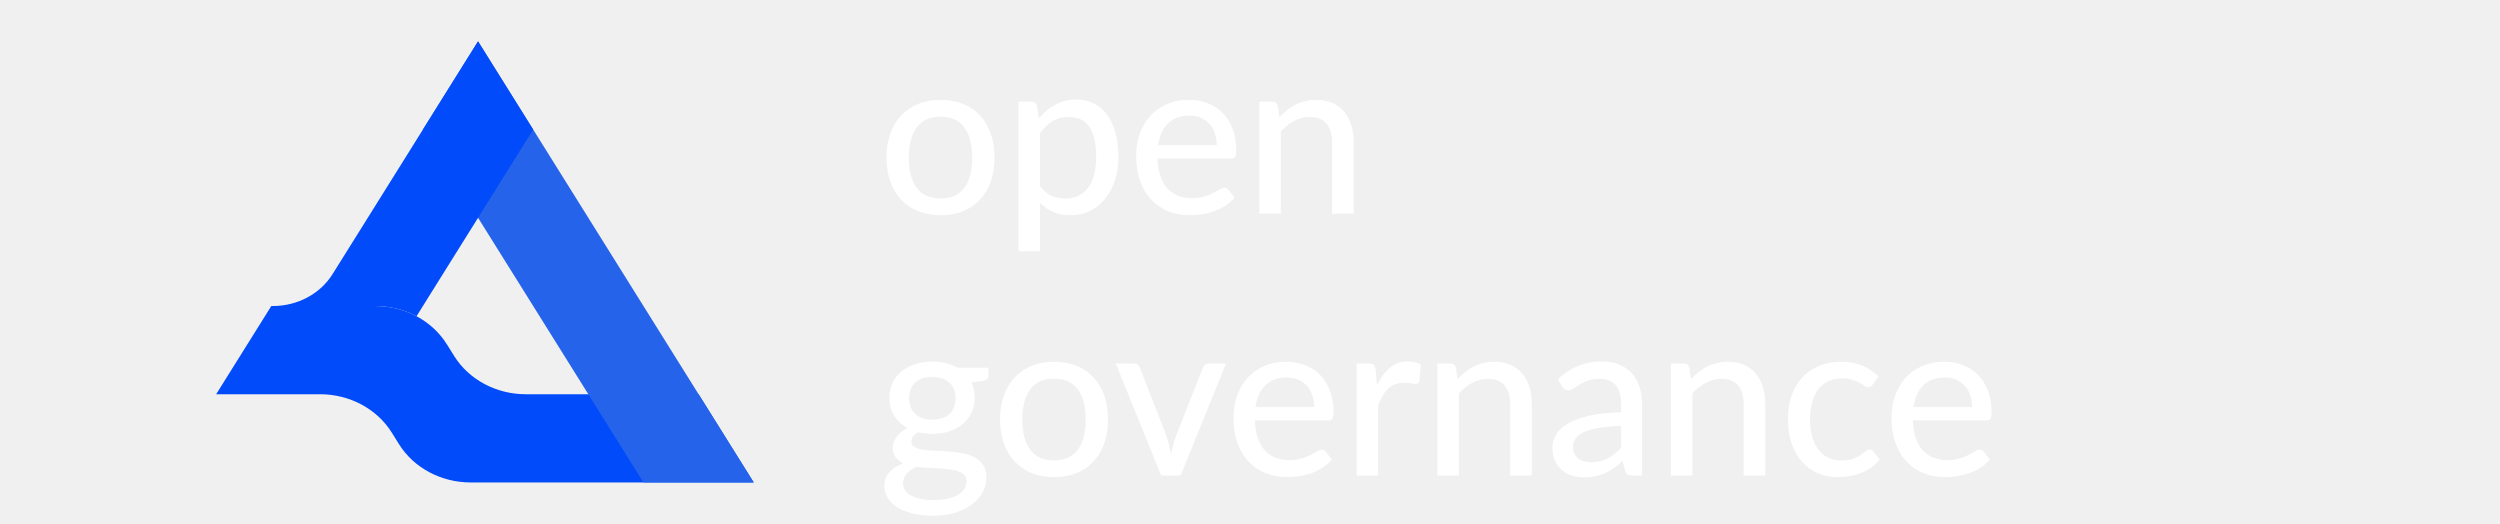
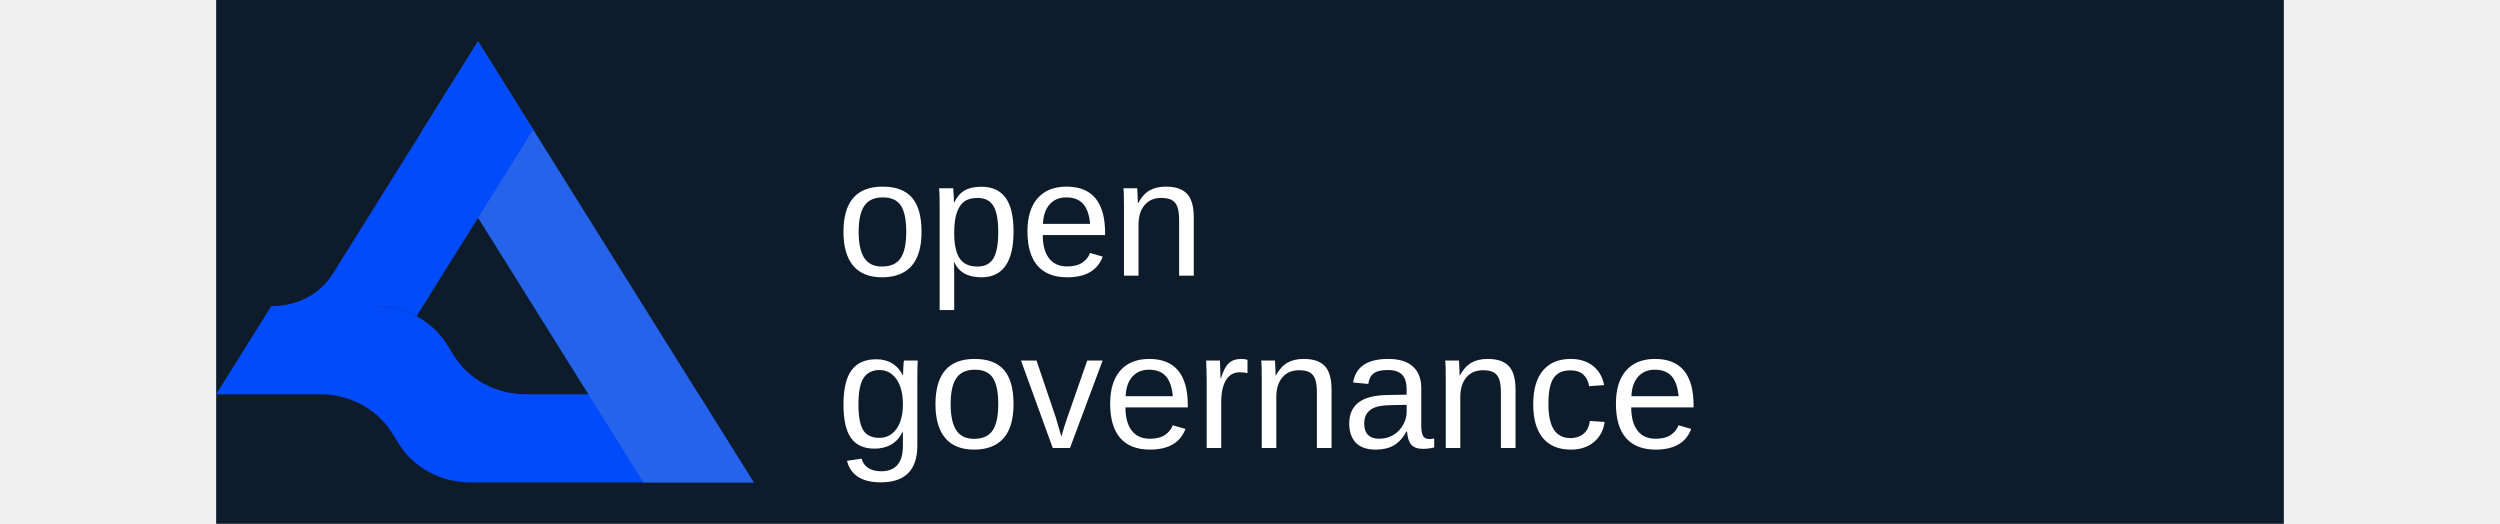
- <svg xmlns="http://www.w3.org/2000/svg" width="210" height="44" viewBox="0 0 300 76" fill="none">
+ <svg xmlns="http://www.w3.org/2000/svg" width="210" height="44" viewBox="0 0 300 76" style="background-color: #0D1B2A;">
+   <rect width="100%" height="100%" fill="#0D1B2A" />
  <path fill-rule="evenodd" clip-rule="evenodd" d="M78 69.999H36.925C32.64 69.999 28.68 67.888 26.535 64.457L26 63.602L25.465 62.743C23.32 59.316 19.36 57.2 15.07 57.2H0L8 44.401H23.07C25.215 44.401 27.275 44.928 29.07 45.884C30.865 46.844 32.395 48.23 33.465 49.944L34 50.798L34.535 51.657C36.68 55.089 40.64 57.2 44.925 57.2H70L74 63.602L78 69.999Z" fill="url(#paint0_linear_8612_49214)" />
  <path fill-rule="evenodd" clip-rule="evenodd" d="M77.993 70L37.998 6L30 18.8L61.999 70H77.993Z" fill="url(#paint1_linear_8612_49214)" />
  <path fill-rule="evenodd" clip-rule="evenodd" d="M45.995 18.799L41.995 25.201L37.995 31.603L33.995 38L29.995 44.402L29.07 45.885C27.275 44.928 25.215 44.402 23.07 44.402H8.22C11.795 44.402 15.095 42.642 16.88 39.783L17.995 38L21.995 31.603L25.995 25.201L29.995 18.799L33.995 12.402L37.995 6L41.995 12.402L45.995 18.799Z" fill="url(#paint2_linear_8612_49214)" />
-   <path d="M105.12 14.488C106.315 14.488 107.392 14.685 108.352 15.08C109.323 15.464 110.144 16.024 110.816 16.76C111.499 17.485 112.021 18.365 112.384 19.4C112.747 20.424 112.928 21.576 112.928 22.856C112.928 24.136 112.747 25.293 112.384 26.328C112.021 27.363 111.499 28.243 110.816 28.968C110.144 29.693 109.323 30.253 108.352 30.648C107.392 31.032 106.315 31.224 105.12 31.224C103.915 31.224 102.827 31.032 101.856 30.648C100.896 30.253 100.075 29.693 99.392 28.968C98.709 28.243 98.181 27.363 97.808 26.328C97.445 25.293 97.264 24.136 97.264 22.856C97.264 21.576 97.445 20.424 97.808 19.4C98.181 18.365 98.709 17.485 99.392 16.76C100.075 16.024 100.896 15.464 101.856 15.08C102.827 14.685 103.915 14.488 105.12 14.488ZM105.12 28.792C106.656 28.792 107.803 28.275 108.56 27.24C109.317 26.205 109.696 24.749 109.696 22.872C109.696 20.995 109.317 19.539 108.56 18.504C107.803 17.459 106.656 16.936 105.12 16.936C103.563 16.936 102.4 17.459 101.632 18.504C100.875 19.539 100.496 20.995 100.496 22.872C100.496 24.749 100.875 26.205 101.632 27.24C102.4 28.275 103.563 28.792 105.12 28.792ZM119.531 27C120.043 27.672 120.592 28.141 121.179 28.408C121.776 28.675 122.443 28.808 123.179 28.808C124.608 28.808 125.712 28.296 126.491 27.272C127.28 26.237 127.675 24.733 127.675 22.76C127.675 21.725 127.584 20.845 127.403 20.12C127.232 19.384 126.976 18.787 126.635 18.328C126.304 17.859 125.893 17.517 125.403 17.304C124.912 17.08 124.357 16.968 123.739 16.968C122.832 16.968 122.043 17.171 121.371 17.576C120.709 17.981 120.096 18.557 119.531 19.304V27ZM119.371 17.176C119.712 16.771 120.075 16.403 120.459 16.072C120.853 15.731 121.275 15.443 121.723 15.208C122.171 14.963 122.645 14.776 123.147 14.648C123.659 14.509 124.203 14.44 124.779 14.44C125.707 14.44 126.544 14.621 127.291 14.984C128.048 15.347 128.693 15.88 129.227 16.584C129.76 17.288 130.171 18.157 130.459 19.192C130.757 20.227 130.907 21.416 130.907 22.76C130.907 23.965 130.741 25.085 130.411 26.12C130.091 27.144 129.627 28.035 129.019 28.792C128.421 29.549 127.685 30.147 126.811 30.584C125.947 31.011 124.971 31.224 123.883 31.224C122.912 31.224 122.08 31.064 121.387 30.744C120.693 30.424 120.075 29.976 119.531 29.4V36.456H116.411V14.744H118.283C118.72 14.744 118.992 14.952 119.099 15.368L119.371 17.176ZM145.179 21.064C145.179 20.445 145.088 19.875 144.907 19.352C144.736 18.829 144.48 18.376 144.139 17.992C143.797 17.608 143.381 17.309 142.891 17.096C142.4 16.883 141.835 16.776 141.195 16.776C139.883 16.776 138.848 17.155 138.091 17.912C137.344 18.669 136.869 19.72 136.667 21.064H145.179ZM147.755 28.68C147.371 29.128 146.928 29.517 146.427 29.848C145.925 30.168 145.392 30.429 144.827 30.632C144.261 30.835 143.675 30.984 143.067 31.08C142.469 31.176 141.877 31.224 141.291 31.224C140.171 31.224 139.131 31.037 138.171 30.664C137.221 30.28 136.395 29.725 135.691 29C134.997 28.264 134.453 27.357 134.059 26.28C133.675 25.192 133.483 23.944 133.483 22.536C133.483 21.405 133.659 20.355 134.011 19.384C134.363 18.403 134.864 17.549 135.515 16.824C136.176 16.099 136.981 15.528 137.931 15.112C138.88 14.696 139.947 14.488 141.131 14.488C142.123 14.488 143.035 14.653 143.867 14.984C144.709 15.304 145.435 15.773 146.043 16.392C146.651 17.011 147.125 17.773 147.467 18.68C147.819 19.587 147.995 20.621 147.995 21.784C147.995 22.264 147.941 22.589 147.835 22.76C147.728 22.92 147.531 23 147.243 23H136.587C136.619 23.971 136.757 24.819 137.003 25.544C137.248 26.259 137.584 26.856 138.011 27.336C138.448 27.816 138.965 28.173 139.563 28.408C140.16 28.643 140.827 28.76 141.563 28.76C142.256 28.76 142.853 28.68 143.355 28.52C143.867 28.36 144.304 28.189 144.667 28.008C145.04 27.816 145.349 27.64 145.595 27.48C145.851 27.32 146.075 27.24 146.267 27.24C146.523 27.24 146.72 27.336 146.859 27.528L147.755 28.68ZM154.276 17C154.628 16.627 154.996 16.285 155.38 15.976C155.764 15.667 156.17 15.405 156.596 15.192C157.034 14.968 157.498 14.797 157.988 14.68C158.49 14.552 159.023 14.488 159.588 14.488C160.484 14.488 161.268 14.637 161.94 14.936C162.623 15.235 163.194 15.656 163.652 16.2C164.111 16.733 164.458 17.379 164.692 18.136C164.927 18.893 165.044 19.731 165.044 20.648V31H161.908V20.648C161.908 19.485 161.642 18.584 161.108 17.944C160.575 17.293 159.759 16.968 158.66 16.968C157.86 16.968 157.108 17.16 156.404 17.544C155.711 17.917 155.066 18.429 154.468 19.08V31H151.348V14.744H153.22C153.658 14.744 153.93 14.952 154.036 15.368L154.276 17ZM103.904 60.888C104.459 60.888 104.944 60.813 105.36 60.664C105.787 60.515 106.139 60.307 106.416 60.04C106.704 59.763 106.917 59.432 107.056 59.048C107.205 58.664 107.28 58.243 107.28 57.784C107.28 56.845 106.992 56.099 106.416 55.544C105.851 54.979 105.013 54.696 103.904 54.696C102.805 54.696 101.968 54.979 101.392 55.544C100.827 56.099 100.544 56.845 100.544 57.784C100.544 58.243 100.613 58.664 100.752 59.048C100.901 59.421 101.115 59.747 101.392 60.024C101.68 60.291 102.032 60.504 102.448 60.664C102.875 60.813 103.36 60.888 103.904 60.888ZM108.88 69.848C108.88 69.464 108.773 69.16 108.56 68.936C108.347 68.701 108.053 68.52 107.68 68.392C107.317 68.253 106.891 68.157 106.4 68.104C105.909 68.04 105.392 67.992 104.848 67.96C104.315 67.928 103.765 67.901 103.2 67.88C102.635 67.848 102.091 67.795 101.568 67.72C101.013 67.997 100.555 68.333 100.192 68.728C99.84 69.123 99.664 69.587 99.664 70.12C99.664 70.461 99.749 70.781 99.92 71.08C100.101 71.379 100.373 71.635 100.736 71.848C101.109 72.072 101.573 72.243 102.128 72.36C102.693 72.488 103.365 72.552 104.144 72.552C104.912 72.552 105.589 72.483 106.176 72.344C106.763 72.216 107.253 72.029 107.648 71.784C108.053 71.549 108.357 71.267 108.56 70.936C108.773 70.605 108.88 70.243 108.88 69.848ZM112.048 53.352V54.52C112.048 54.904 111.808 55.144 111.328 55.24L109.584 55.496C109.733 55.827 109.851 56.179 109.936 56.552C110.021 56.915 110.064 57.299 110.064 57.704C110.064 58.504 109.909 59.229 109.6 59.88C109.291 60.52 108.864 61.069 108.32 61.528C107.776 61.987 107.125 62.339 106.368 62.584C105.621 62.829 104.8 62.952 103.904 62.952C103.168 62.952 102.48 62.872 101.84 62.712C101.52 62.904 101.275 63.117 101.104 63.352C100.944 63.576 100.864 63.8 100.864 64.024C100.864 64.397 101.019 64.675 101.328 64.856C101.648 65.037 102.059 65.171 102.56 65.256C103.072 65.331 103.653 65.379 104.304 65.4C104.965 65.421 105.632 65.459 106.304 65.512C106.987 65.555 107.653 65.64 108.304 65.768C108.965 65.885 109.547 66.083 110.048 66.36C110.56 66.627 110.971 67 111.28 67.48C111.6 67.949 111.76 68.563 111.76 69.32C111.76 70.024 111.584 70.707 111.232 71.368C110.891 72.029 110.389 72.616 109.728 73.128C109.067 73.64 108.261 74.051 107.312 74.36C106.363 74.669 105.285 74.824 104.08 74.824C102.875 74.824 101.824 74.707 100.928 74.472C100.043 74.237 99.301 73.923 98.704 73.528C98.117 73.133 97.675 72.675 97.376 72.152C97.088 71.629 96.944 71.085 96.944 70.52C96.944 69.731 97.189 69.064 97.68 68.52C98.171 67.965 98.848 67.533 99.712 67.224C99.243 67.011 98.869 66.723 98.592 66.36C98.315 65.987 98.176 65.496 98.176 64.888C98.176 64.653 98.219 64.413 98.304 64.168C98.389 63.912 98.517 63.661 98.688 63.416C98.869 63.16 99.088 62.92 99.344 62.696C99.611 62.472 99.915 62.269 100.256 62.088C99.456 61.64 98.827 61.048 98.368 60.312C97.909 59.565 97.68 58.696 97.68 57.704C97.68 56.904 97.835 56.184 98.144 55.544C98.453 54.904 98.88 54.355 99.424 53.896C99.979 53.437 100.635 53.085 101.392 52.84C102.16 52.595 102.997 52.472 103.904 52.472C105.312 52.472 106.523 52.765 107.536 53.352H112.048ZM121.589 52.488C122.783 52.488 123.861 52.685 124.821 53.08C125.791 53.464 126.613 54.024 127.285 54.76C127.967 55.485 128.49 56.365 128.853 57.4C129.215 58.424 129.397 59.576 129.397 60.856C129.397 62.136 129.215 63.293 128.853 64.328C128.49 65.363 127.967 66.243 127.285 66.968C126.613 67.693 125.791 68.253 124.821 68.648C123.861 69.032 122.783 69.224 121.589 69.224C120.383 69.224 119.295 69.032 118.325 68.648C117.365 68.253 116.543 67.693 115.861 66.968C115.178 66.243 114.65 65.363 114.277 64.328C113.914 63.293 113.733 62.136 113.733 60.856C113.733 59.576 113.914 58.424 114.277 57.4C114.65 56.365 115.178 55.485 115.861 54.76C116.543 54.024 117.365 53.464 118.325 53.08C119.295 52.685 120.383 52.488 121.589 52.488ZM121.589 66.792C123.125 66.792 124.271 66.275 125.029 65.24C125.786 64.205 126.165 62.749 126.165 60.872C126.165 58.995 125.786 57.539 125.029 56.504C124.271 55.459 123.125 54.936 121.589 54.936C120.031 54.936 118.869 55.459 118.101 56.504C117.343 57.539 116.965 58.995 116.965 60.872C116.965 62.749 117.343 64.205 118.101 65.24C118.869 66.275 120.031 66.792 121.589 66.792ZM146.523 52.744L139.931 69H137.115L130.523 52.744H133.099C133.344 52.744 133.547 52.803 133.707 52.92C133.867 53.037 133.973 53.187 134.027 53.368L137.915 63.352C138.053 63.768 138.171 64.184 138.267 64.6C138.373 65.005 138.469 65.411 138.555 65.816C138.64 65.411 138.736 65.005 138.843 64.6C138.949 64.195 139.077 63.779 139.227 63.352L143.163 53.368C143.227 53.187 143.339 53.037 143.499 52.92C143.659 52.803 143.851 52.744 144.075 52.744H146.523ZM159.304 59.064C159.304 58.445 159.213 57.875 159.032 57.352C158.861 56.829 158.605 56.376 158.264 55.992C157.922 55.608 157.506 55.309 157.016 55.096C156.525 54.883 155.96 54.776 155.32 54.776C154.008 54.776 152.973 55.155 152.216 55.912C151.469 56.669 150.994 57.72 150.792 59.064H159.304ZM161.88 66.68C161.496 67.128 161.053 67.517 160.552 67.848C160.05 68.168 159.517 68.429 158.952 68.632C158.386 68.835 157.8 68.984 157.192 69.08C156.594 69.176 156.002 69.224 155.416 69.224C154.296 69.224 153.256 69.037 152.296 68.664C151.346 68.28 150.52 67.725 149.816 67C149.122 66.264 148.578 65.357 148.184 64.28C147.8 63.192 147.608 61.944 147.608 60.536C147.608 59.405 147.784 58.355 148.136 57.384C148.488 56.403 148.989 55.549 149.64 54.824C150.301 54.099 151.106 53.528 152.056 53.112C153.005 52.696 154.072 52.488 155.256 52.488C156.248 52.488 157.16 52.653 157.992 52.984C158.834 53.304 159.56 53.773 160.168 54.392C160.776 55.011 161.25 55.773 161.592 56.68C161.944 57.587 162.12 58.621 162.12 59.784C162.12 60.264 162.066 60.589 161.96 60.76C161.853 60.92 161.656 61 161.368 61H150.712C150.744 61.971 150.882 62.819 151.128 63.544C151.373 64.259 151.709 64.856 152.136 65.336C152.573 65.816 153.09 66.173 153.688 66.408C154.285 66.643 154.952 66.76 155.688 66.76C156.381 66.76 156.978 66.68 157.48 66.52C157.992 66.36 158.429 66.189 158.792 66.008C159.165 65.816 159.474 65.64 159.72 65.48C159.976 65.32 160.2 65.24 160.392 65.24C160.648 65.24 160.845 65.336 160.984 65.528L161.88 66.68ZM168.417 55.864C168.94 54.797 169.569 53.96 170.305 53.352C171.041 52.744 171.927 52.44 172.961 52.44C173.313 52.44 173.644 52.483 173.953 52.568C174.273 52.643 174.551 52.76 174.785 52.92L174.577 55.272C174.503 55.56 174.327 55.704 174.049 55.704C173.9 55.704 173.676 55.677 173.377 55.624C173.079 55.56 172.759 55.528 172.417 55.528C171.916 55.528 171.473 55.603 171.089 55.752C170.705 55.891 170.359 56.104 170.049 56.392C169.751 56.669 169.484 57.016 169.249 57.432C169.015 57.837 168.796 58.301 168.593 58.824V69H165.473V52.744H167.265C167.607 52.744 167.836 52.808 167.953 52.936C168.081 53.053 168.172 53.267 168.225 53.576L168.417 55.864ZM180.12 55C180.472 54.627 180.84 54.285 181.224 53.976C181.608 53.667 182.013 53.405 182.44 53.192C182.877 52.968 183.341 52.797 183.832 52.68C184.333 52.552 184.867 52.488 185.432 52.488C186.328 52.488 187.112 52.637 187.784 52.936C188.467 53.235 189.037 53.656 189.496 54.2C189.955 54.733 190.301 55.379 190.536 56.136C190.771 56.893 190.888 57.731 190.888 58.648V69H187.752V58.648C187.752 57.485 187.485 56.584 186.952 55.944C186.419 55.293 185.603 54.968 184.504 54.968C183.704 54.968 182.952 55.16 182.248 55.544C181.555 55.917 180.909 56.429 180.312 57.08V69H177.192V52.744H179.064C179.501 52.744 179.773 52.952 179.88 53.368L180.12 55ZM203.834 61.784C202.565 61.827 201.488 61.928 200.602 62.088C199.717 62.237 198.997 62.44 198.442 62.696C197.888 62.952 197.488 63.256 197.242 63.608C196.997 63.949 196.874 64.333 196.874 64.76C196.874 65.165 196.938 65.517 197.066 65.816C197.205 66.104 197.386 66.344 197.61 66.536C197.845 66.717 198.117 66.851 198.426 66.936C198.736 67.021 199.072 67.064 199.434 67.064C199.914 67.064 200.352 67.016 200.746 66.92C201.152 66.824 201.53 66.691 201.882 66.52C202.234 66.339 202.57 66.12 202.89 65.864C203.21 65.608 203.525 65.315 203.834 64.984V61.784ZM194.682 55.016C195.589 54.152 196.57 53.507 197.626 53.08C198.693 52.653 199.861 52.44 201.13 52.44C202.058 52.44 202.88 52.595 203.594 52.904C204.309 53.203 204.912 53.624 205.402 54.168C205.893 54.712 206.261 55.363 206.506 56.12C206.762 56.877 206.89 57.715 206.89 58.632V69H205.498C205.189 69 204.954 68.952 204.794 68.856C204.634 68.749 204.506 68.557 204.41 68.28L204.074 66.856C203.658 67.24 203.248 67.581 202.842 67.88C202.437 68.168 202.01 68.419 201.562 68.632C201.125 68.835 200.656 68.989 200.154 69.096C199.653 69.203 199.098 69.256 198.49 69.256C197.85 69.256 197.248 69.171 196.682 69C196.128 68.819 195.642 68.547 195.226 68.184C194.81 67.821 194.48 67.368 194.234 66.824C194 66.28 193.882 65.645 193.882 64.92C193.882 64.28 194.053 63.667 194.394 63.08C194.746 62.483 195.312 61.949 196.09 61.48C196.88 61.011 197.904 60.627 199.162 60.328C200.432 60.029 201.989 59.859 203.834 59.816V58.632C203.834 57.405 203.573 56.488 203.05 55.88C202.528 55.272 201.76 54.968 200.746 54.968C200.064 54.968 199.488 55.053 199.018 55.224C198.56 55.395 198.16 55.587 197.818 55.8C197.488 56.003 197.194 56.189 196.938 56.36C196.693 56.531 196.437 56.616 196.17 56.616C195.957 56.616 195.77 56.557 195.61 56.44C195.461 56.323 195.338 56.184 195.242 56.024L194.682 55.016ZM213.995 55C214.347 54.627 214.715 54.285 215.099 53.976C215.483 53.667 215.888 53.405 216.315 53.192C216.752 52.968 217.216 52.797 217.707 52.68C218.208 52.552 218.742 52.488 219.307 52.488C220.203 52.488 220.987 52.637 221.659 52.936C222.342 53.235 222.912 53.656 223.371 54.2C223.83 54.733 224.176 55.379 224.411 56.136C224.646 56.893 224.763 57.731 224.763 58.648V69H221.627V58.648C221.627 57.485 221.36 56.584 220.827 55.944C220.294 55.293 219.478 54.968 218.379 54.968C217.579 54.968 216.827 55.16 216.123 55.544C215.43 55.917 214.784 56.429 214.187 57.08V69H211.067V52.744H212.939C213.376 52.744 213.648 52.952 213.755 53.368L213.995 55ZM240.365 55.784C240.269 55.901 240.173 55.997 240.077 56.072C239.992 56.136 239.864 56.168 239.693 56.168C239.523 56.168 239.341 56.104 239.149 55.976C238.968 55.837 238.733 55.693 238.445 55.544C238.168 55.384 237.827 55.24 237.421 55.112C237.027 54.973 236.536 54.904 235.949 54.904C235.181 54.904 234.504 55.043 233.917 55.32C233.331 55.597 232.84 55.992 232.445 56.504C232.061 57.016 231.768 57.64 231.565 58.376C231.363 59.112 231.261 59.939 231.261 60.856C231.261 61.805 231.368 62.653 231.581 63.4C231.795 64.136 232.099 64.76 232.493 65.272C232.888 65.773 233.368 66.157 233.933 66.424C234.499 66.68 235.128 66.808 235.821 66.808C236.493 66.808 237.048 66.728 237.485 66.568C237.923 66.397 238.285 66.216 238.573 66.024C238.861 65.832 239.101 65.656 239.293 65.496C239.485 65.325 239.683 65.24 239.885 65.24C240.141 65.24 240.339 65.336 240.477 65.528L241.373 66.68C241 67.139 240.579 67.528 240.109 67.848C239.651 68.168 239.16 68.429 238.637 68.632C238.115 68.835 237.565 68.984 236.989 69.08C236.424 69.176 235.848 69.224 235.261 69.224C234.248 69.224 233.299 69.037 232.413 68.664C231.539 68.291 230.776 67.747 230.125 67.032C229.485 66.317 228.979 65.443 228.605 64.408C228.232 63.363 228.045 62.179 228.045 60.856C228.045 59.651 228.211 58.536 228.541 57.512C228.883 56.488 229.379 55.608 230.029 54.872C230.691 54.125 231.501 53.544 232.461 53.128C233.421 52.701 234.52 52.488 235.757 52.488C236.92 52.488 237.944 52.675 238.829 53.048C239.715 53.421 240.504 53.949 241.197 54.632L240.365 55.784ZM254.773 59.064C254.773 58.445 254.682 57.875 254.501 57.352C254.33 56.829 254.074 56.376 253.733 55.992C253.391 55.608 252.975 55.309 252.485 55.096C251.994 54.883 251.429 54.776 250.789 54.776C249.477 54.776 248.442 55.155 247.685 55.912C246.938 56.669 246.463 57.72 246.261 59.064H254.773ZM257.349 66.68C256.965 67.128 256.522 67.517 256.021 67.848C255.519 68.168 254.986 68.429 254.421 68.632C253.855 68.835 253.269 68.984 252.661 69.08C252.063 69.176 251.471 69.224 250.885 69.224C249.765 69.224 248.725 69.037 247.765 68.664C246.815 68.28 245.989 67.725 245.285 67C244.591 66.264 244.047 65.357 243.653 64.28C243.269 63.192 243.077 61.944 243.077 60.536C243.077 59.405 243.253 58.355 243.605 57.384C243.957 56.403 244.458 55.549 245.109 54.824C245.77 54.099 246.575 53.528 247.525 53.112C248.474 52.696 249.541 52.488 250.725 52.488C251.717 52.488 252.629 52.653 253.461 52.984C254.303 53.304 255.029 53.773 255.637 54.392C256.245 55.011 256.719 55.773 257.061 56.68C257.413 57.587 257.589 58.621 257.589 59.784C257.589 60.264 257.535 60.589 257.429 60.76C257.322 60.92 257.125 61 256.837 61H246.181C246.213 61.971 246.351 62.819 246.597 63.544C246.842 64.259 247.178 64.856 247.605 65.336C248.042 65.816 248.559 66.173 249.157 66.408C249.754 66.643 250.421 66.76 251.157 66.76C251.85 66.76 252.447 66.68 252.949 66.52C253.461 66.36 253.898 66.189 254.261 66.008C254.634 65.816 254.943 65.64 255.189 65.48C255.445 65.32 255.669 65.24 255.861 65.24C256.117 65.24 256.314 65.336 256.453 65.528L257.349 66.68Z" fill="#fff" />
+   <text x="90" y="40" fill="#FFFFFF" font-family="Arial, sans-serif" font-size="24">open</text>
+   <text x="90" y="65" fill="#FFFFFF" font-family="Arial, sans-serif" font-size="24">governance</text>
  <defs>
    <linearGradient id="paint0_linear_8612_49214" x1="7800" y1="1483.58" x2="4042.37" y2="707.509" gradientUnits="userSpaceOnUse">
-       <stop stop-color="#fff" />
+       <stop stop-color="#2563EA" />
      <stop offset="1" stop-color="#014BFA" />
    </linearGradient>
    <linearGradient id="paint1_linear_8612_49214" x1="1595.35" y1="6" x2="2699.18" y2="3042.53" gradientUnits="userSpaceOnUse">
      <stop stop-color="#2563EA" />
      <stop offset="1" stop-color="#014BFA" />
    </linearGradient>
    <linearGradient id="paint2_linear_8612_49214" x1="3170.4" y1="4816.27" x2="3170.4" y2="6" gradientUnits="userSpaceOnUse">
      <stop stop-color="#1C155C" />
      <stop offset="0.399" stop-color="#014BFA" />
      <stop offset="1" stop-color="#014BFA" />
      <stop offset="1" stop-color="#FD7810" />
    </linearGradient>
  </defs>
</svg>
